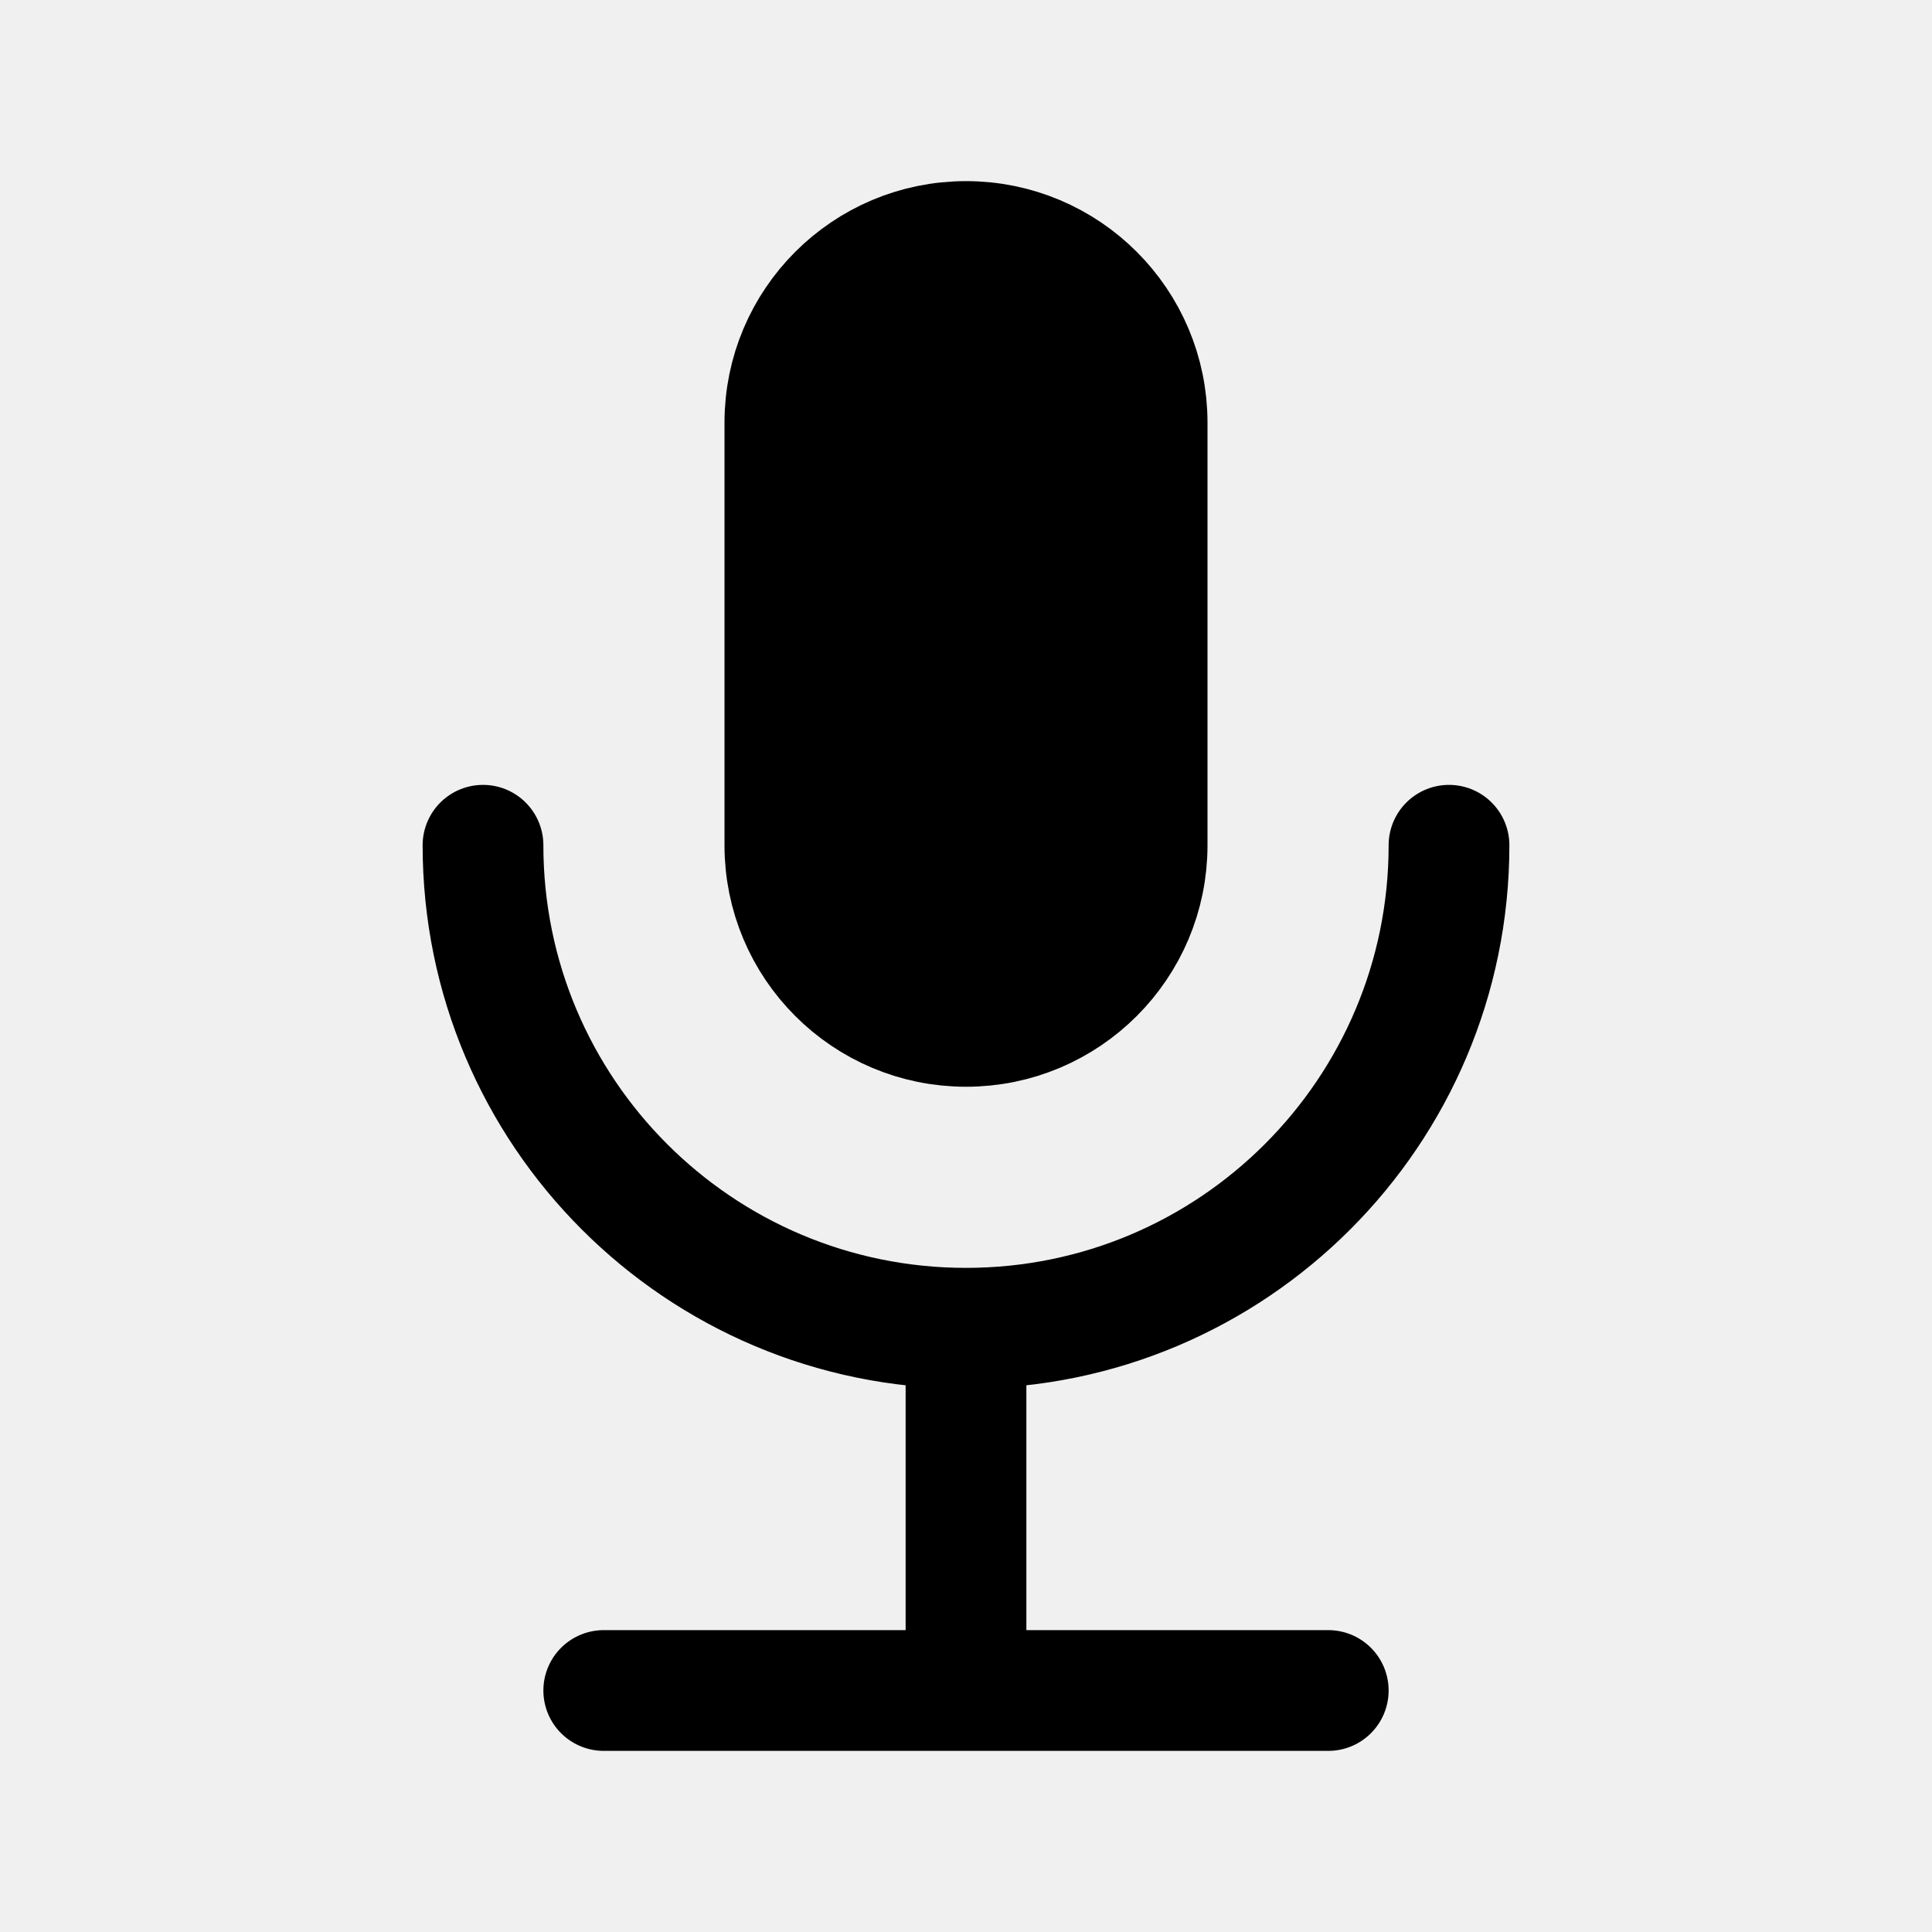
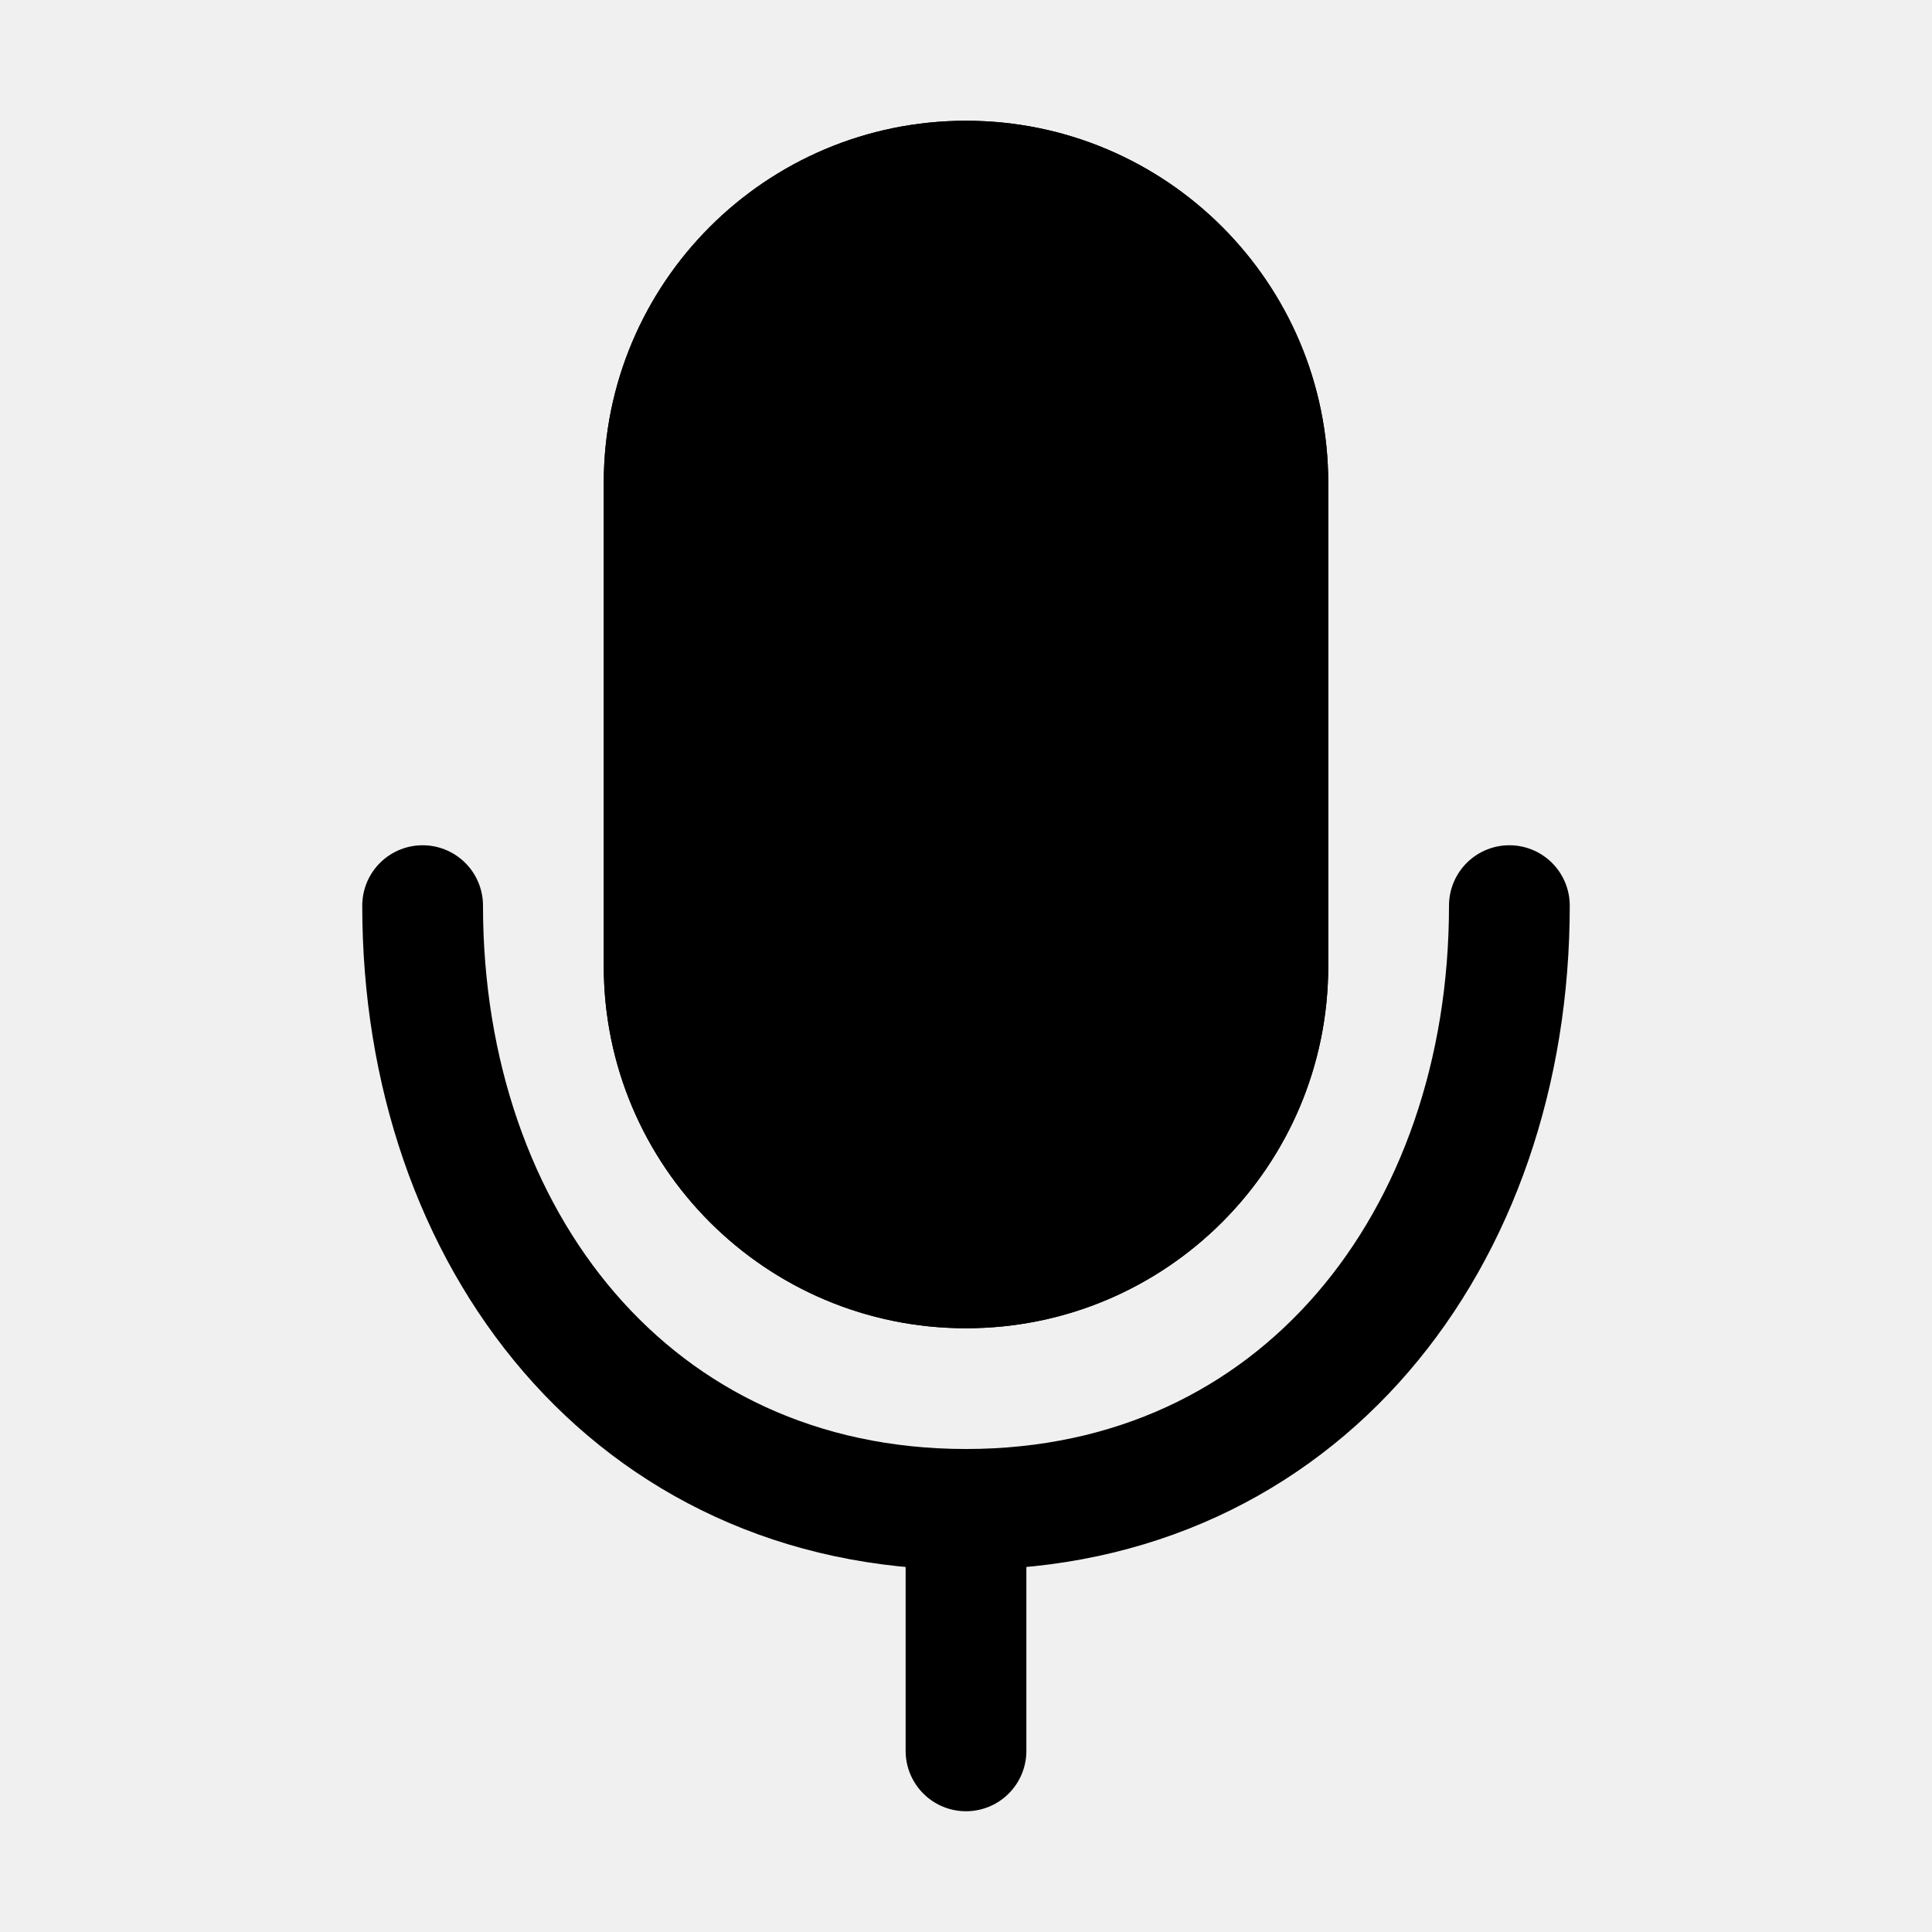
<svg xmlns="http://www.w3.org/2000/svg" fill="none" viewBox="0 0 16 16">
-   <path fill="#000" stroke="#000" d="M6.5 3.5a1.5 1.5 0 1 1 3 0V7a1.5 1.5 0 1 1-3 0z" />
-   <path stroke="#000" stroke-linecap="round" d="M8 14h3m-3 0H5m3 0v-3m0 0a4 4 0 0 0 4-4m-4 4a4 4 0 0 1-4-4" />
+   <path fill="#000" d="M5 4a3 3 0 0 1 6 0v4a3 3 0 0 1-6 0z" />
+   <mask id="ash-mic-filled-a" fill="#fff">
+     <path d="M5 4a3 3 0 0 1 6 0v4a3 3 0 0 1-6 0z" />
+   </mask>
+   <path stroke="#000" stroke-width="2" d="M8 11a3 3 0 0 1-3-3V4a3 3 0 0 1 6 0v4a3 3 0 0 1-3 3Z" mask="url(#ash-mic-filled-a)" />
+   <path stroke="#000" stroke-linecap="round" d="M12.5 7.5c0 2.761-1.739 5-4.5 5s-4.5-2.239-4.5-5m4.5 5v2" />
</svg>
